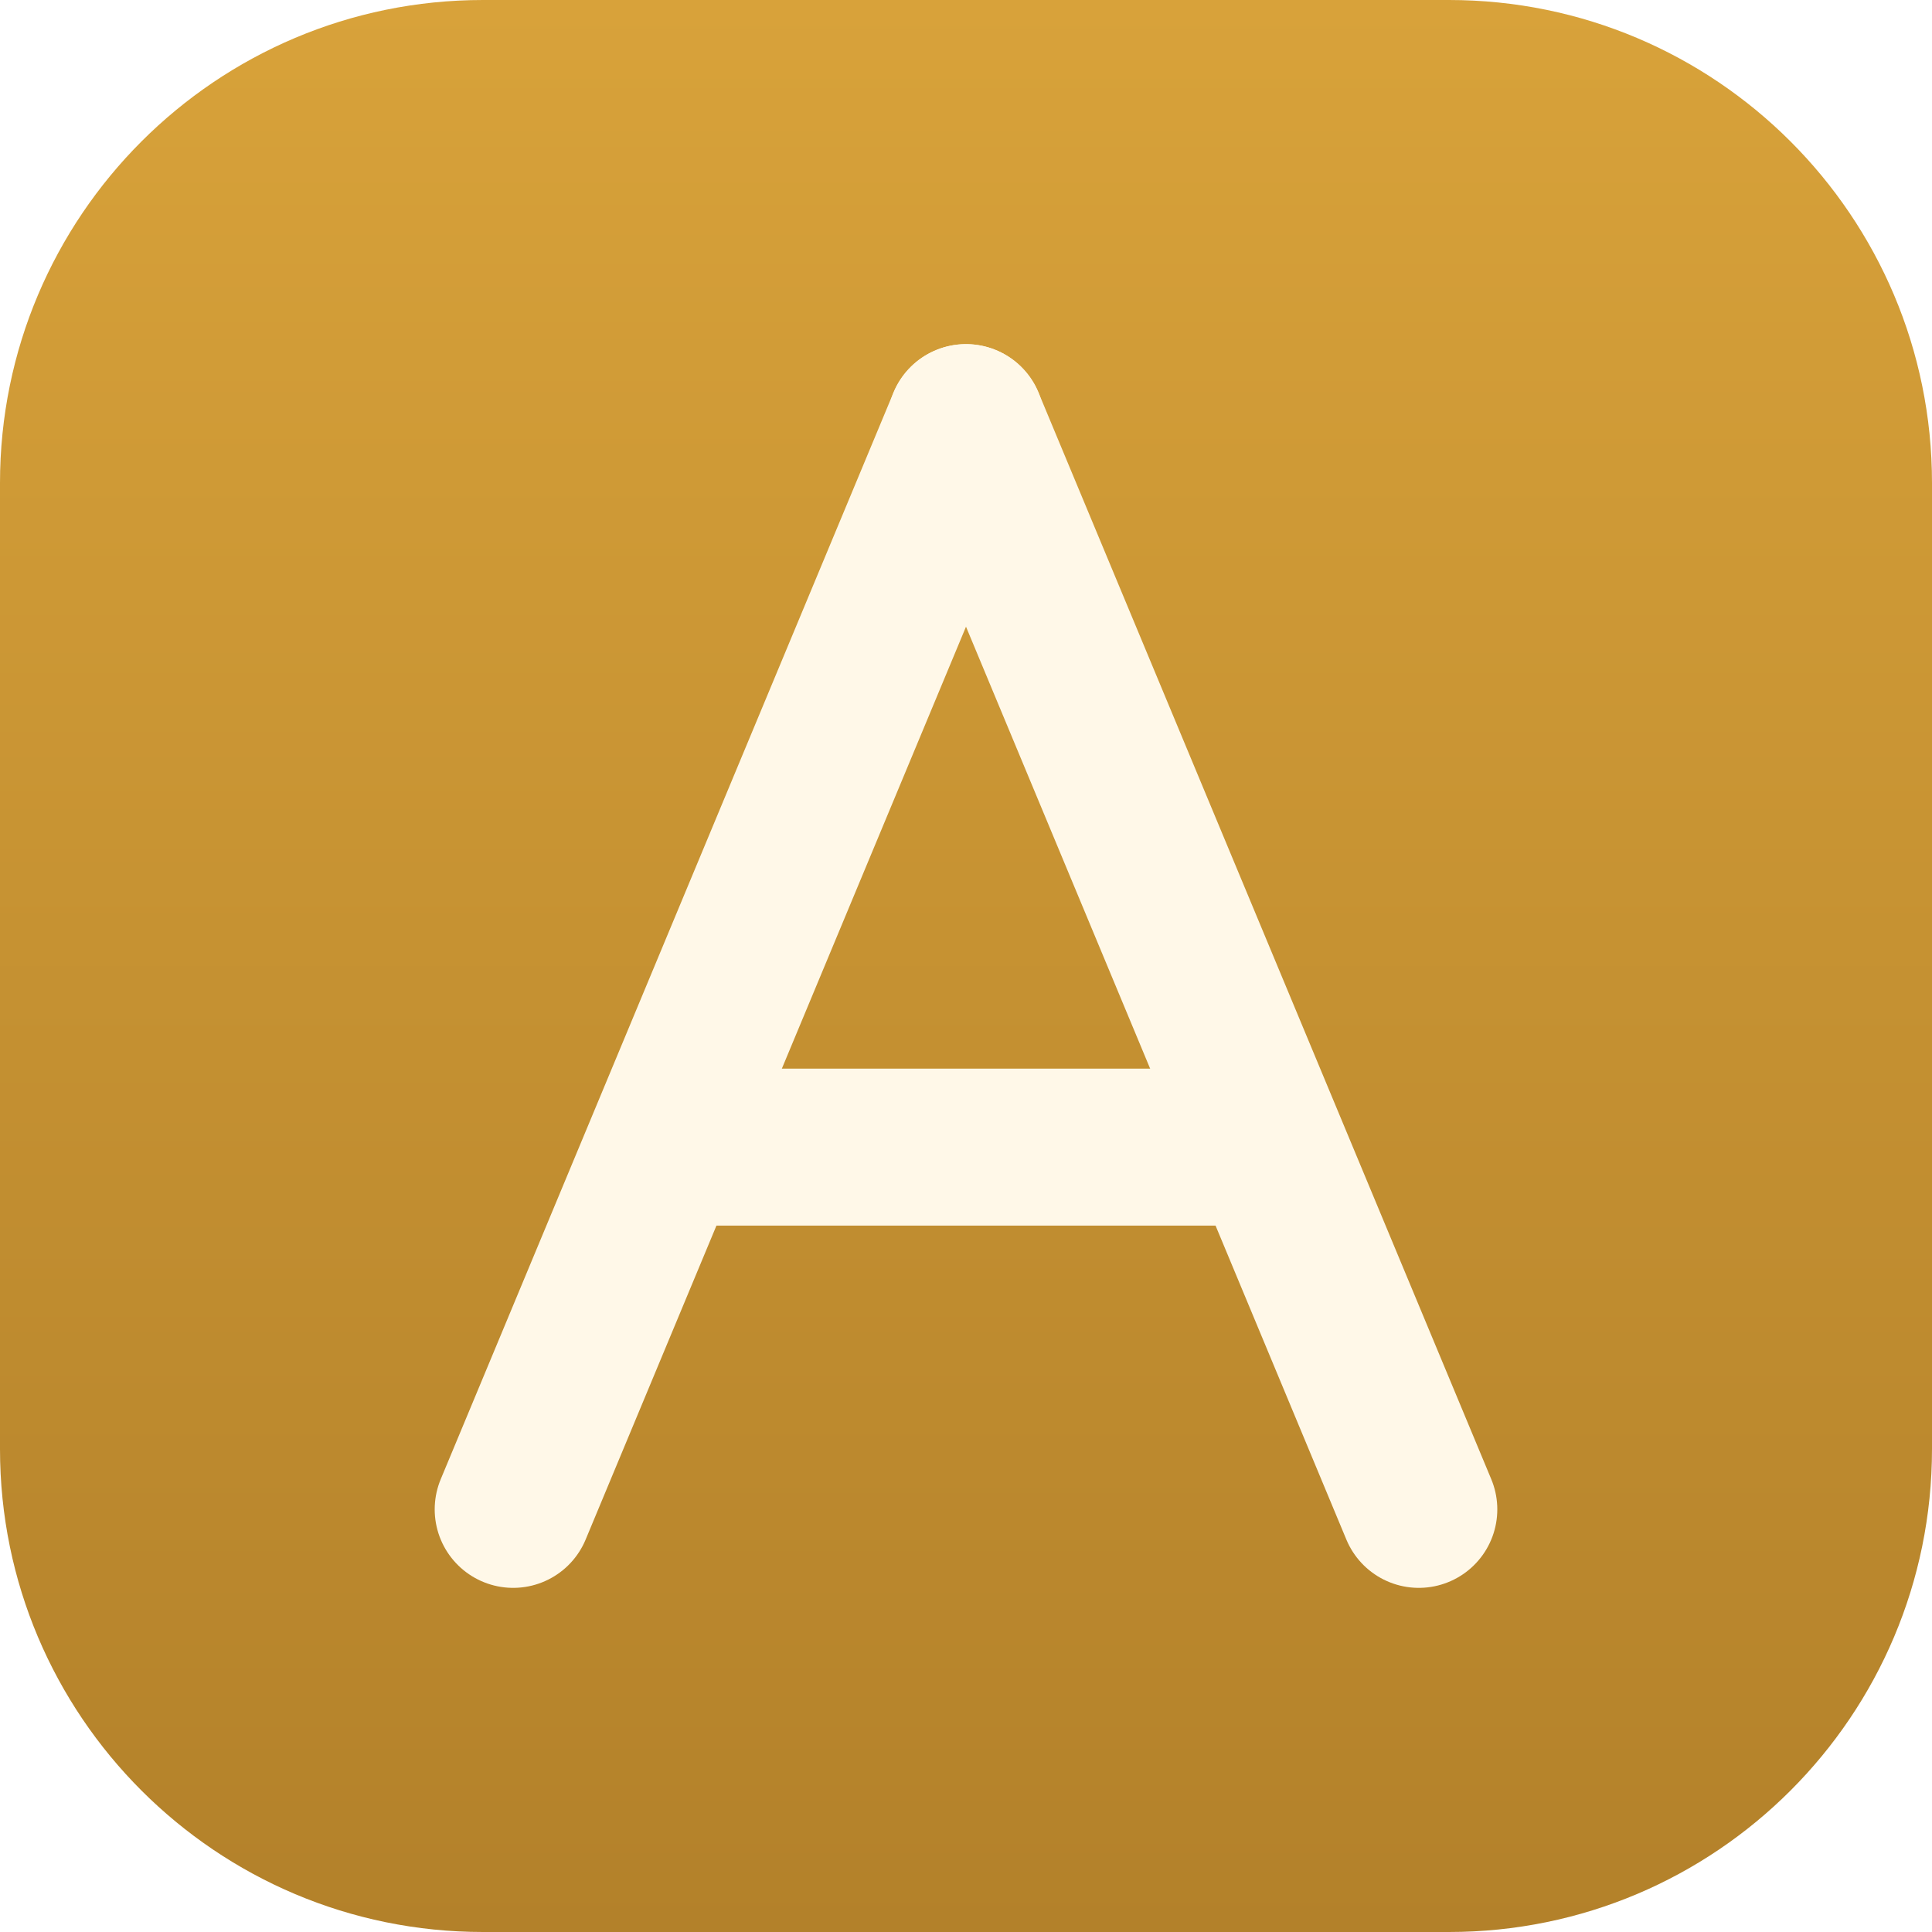
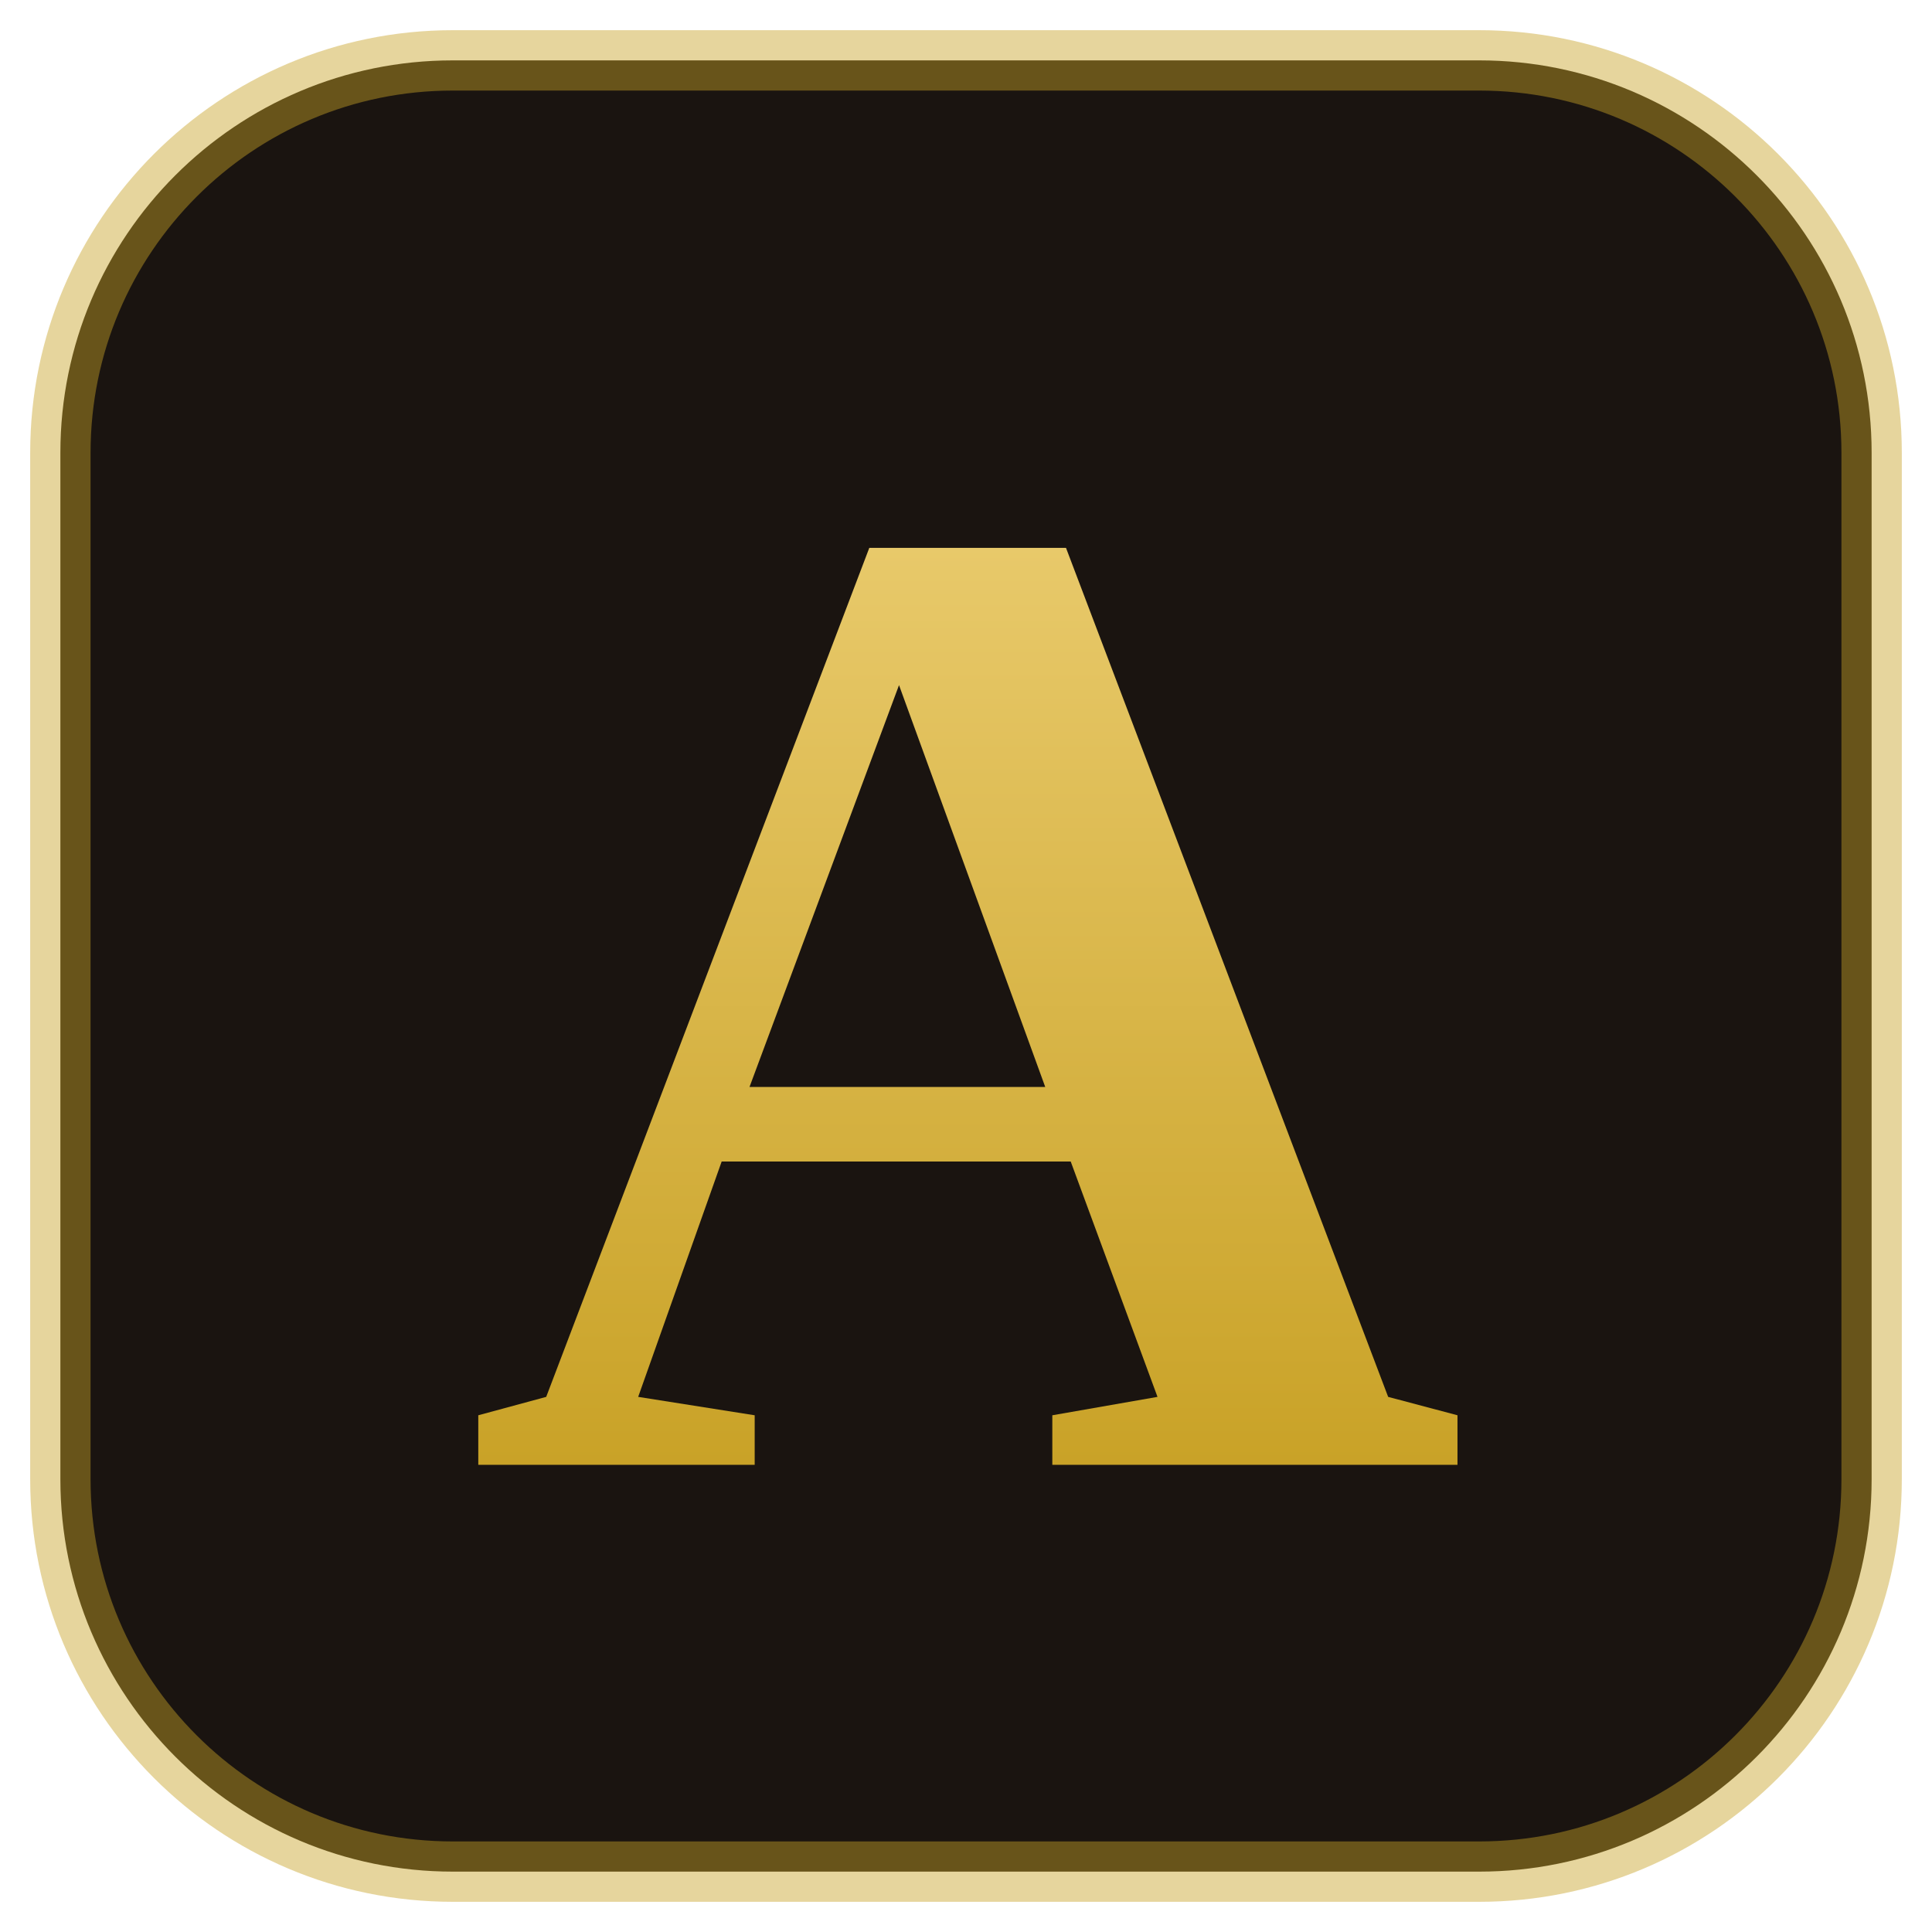
- <svg xmlns="http://www.w3.org/2000/svg" width="32" height="32" viewBox="0 0 32 32" fill="none">
+ <svg xmlns="http://www.w3.org/2000/svg" width="64" height="64" viewBox="0 0 64 64">
  <defs>
-     <linearGradient id="g" x1="16" y1="0" x2="16" y2="32" gradientUnits="userSpaceOnUse">
-       <stop stop-color="#d8a23a" />
-       <stop offset="1" stop-color="#b3812a" />
+     <linearGradient id="gold" x1="0" y1="0" x2="0" y2="1">
+       <stop offset="0" stop-color="#E8C96A" />
+       <stop offset="1" stop-color="#C9A227" />
    </linearGradient>
  </defs>
-   <rect width="32" height="32" rx="8" fill="url(#g)" />
-   <g stroke="#fff8e8" stroke-width="2.6" stroke-linecap="round" stroke-linejoin="round" fill="none">
-     <path d="M16 7 L8.5 25" />
-     <path d="M16 7 L23.5 25" />
-     <path d="M11.4 19 H20.6" />
-   </g>
+   <rect x="2" y="2" width="60" height="60" rx="13" fill="#1A1410" />
+   <rect x="2" y="2" width="60" height="60" rx="13" fill="none" stroke="#C9A227" stroke-opacity="0.45" stroke-width="2" />
+   <text x="32" y="33" fill="url(#gold)" font-family="Georgia, 'Times New Roman', serif" font-size="46" font-weight="700" text-anchor="middle" dominant-baseline="central">A</text>
</svg>
